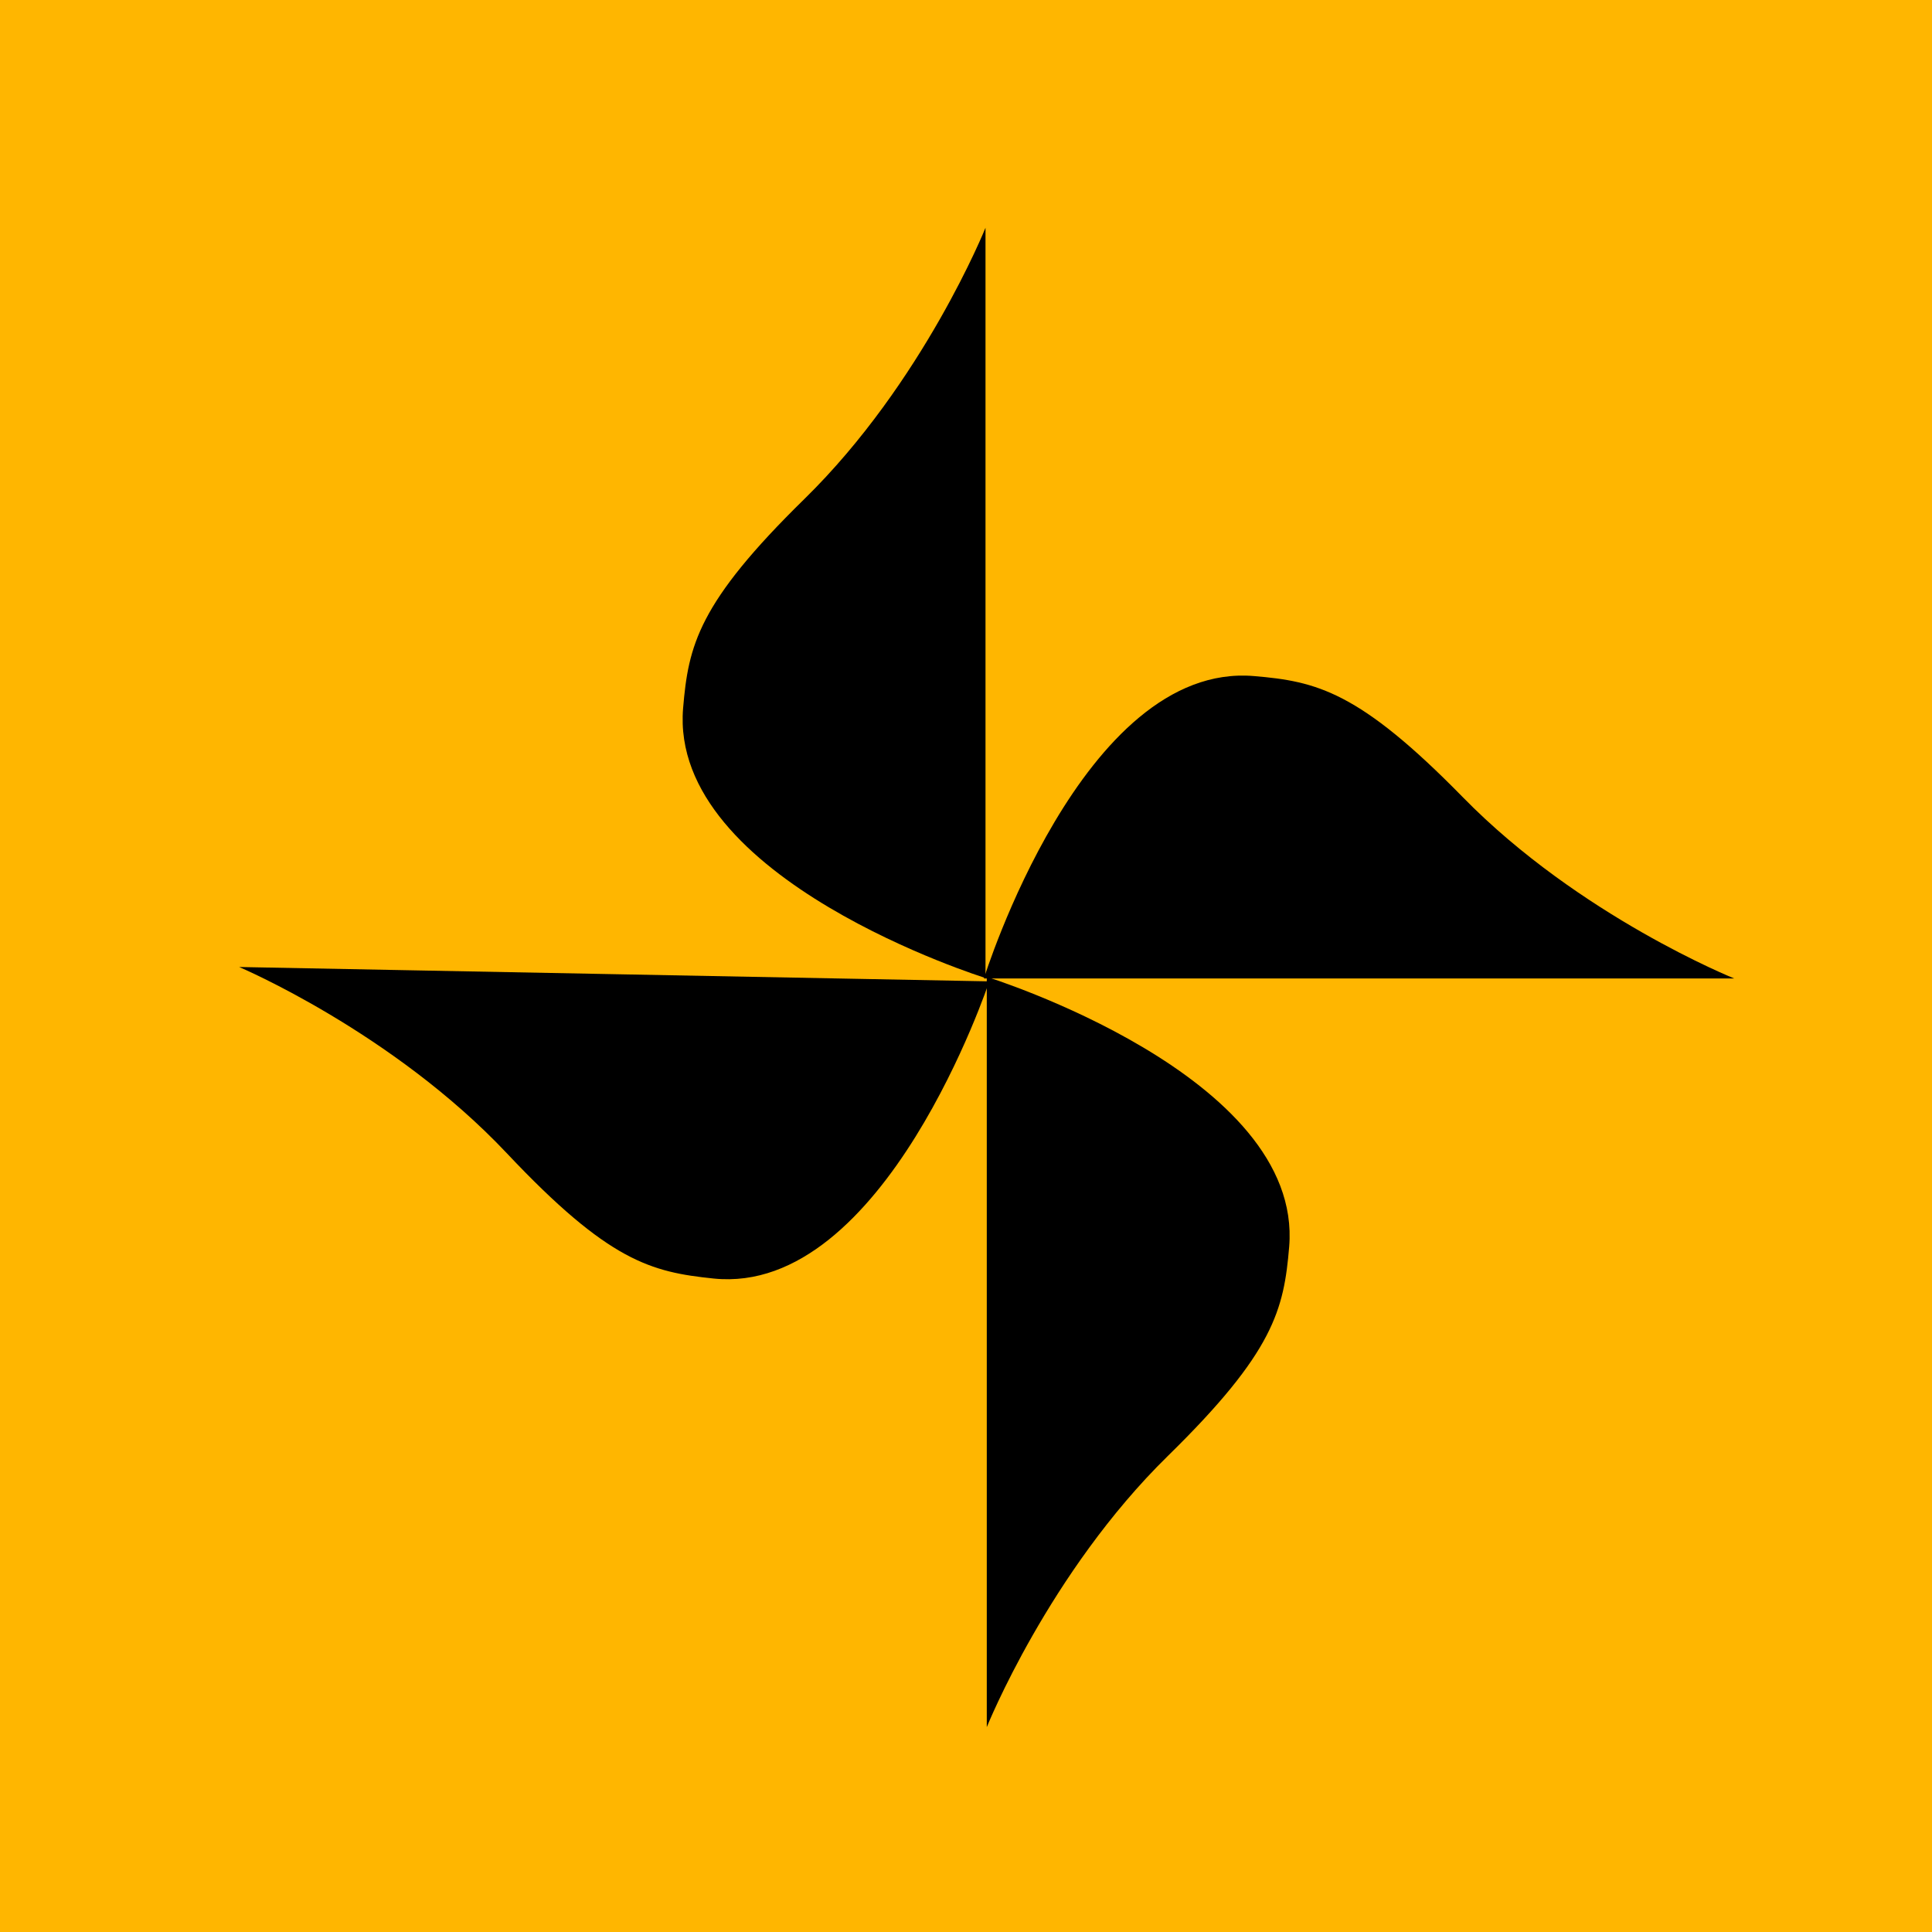
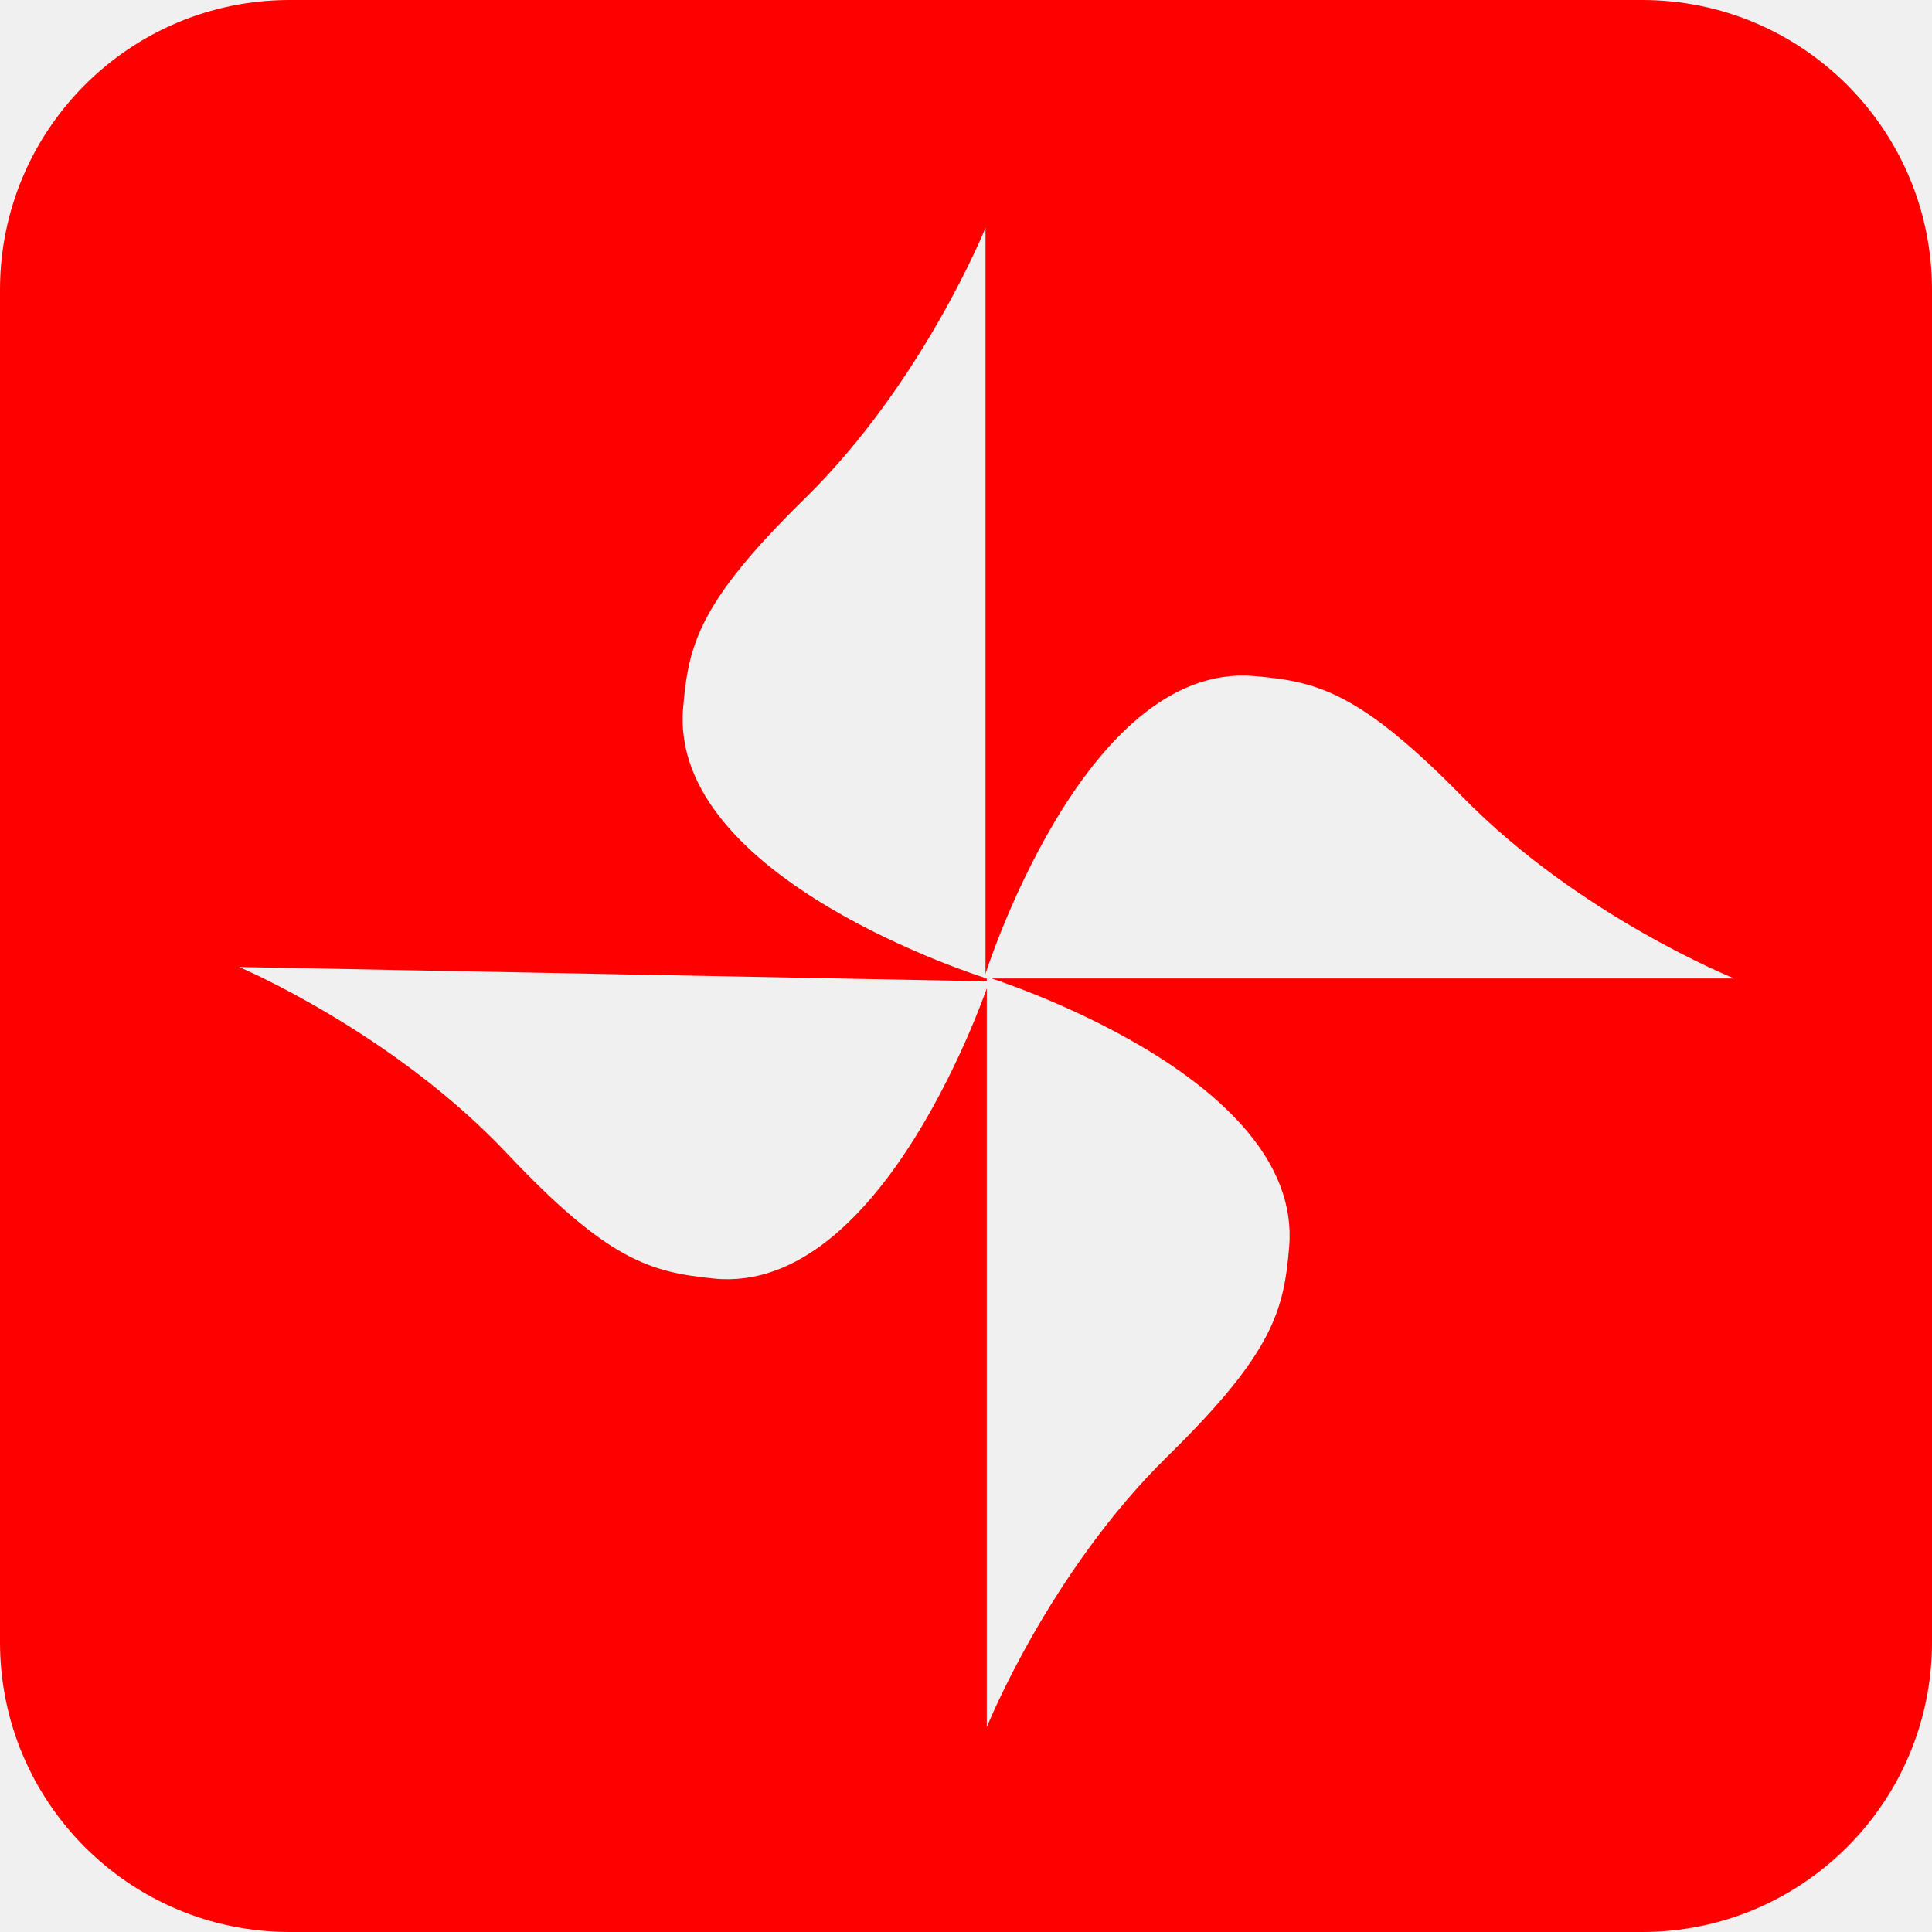
<svg xmlns="http://www.w3.org/2000/svg" width="32" height="32" viewBox="0 0 200 200">
-   <rect width="200" height="200" stroke-width="0" fill="#FFB600" stroke="black" />
-   <g transform="translate(100,105) scale(0.30)" stroke-width="0" fill="black" stroke="black">
-     <g transform="translate(-16.76 -26.56) scale(0.656)">
-       <path d="M36.48 20.8L36.48 415.45S69.11 334.13 131.77 272.76C187.61 218.07 192.77 195.76 195.54 162.79C203.09 72.6 36.48 20.8 36.48 20.8Z" />
-     </g>
-     <g transform="translate(22.13 -35.03) rotate(91.097) scale(0.656)">
-       <path d="M36.48 20.8L36.48 415.45S69.11 334.13 131.77 272.76C187.61 218.07 192.77 195.76 195.54 162.79C203.09 72.6 36.48 20.8 36.48 20.8Z" />
-     </g>
-     <g transform="translate(-7.46 11.56) rotate(-90) scale(0.656)">
-       <path d="M36.48 20.8L36.48 415.45S69.11 334.13 131.77 272.76C187.61 218.07 192.77 195.76 195.54 162.79C203.09 72.6 36.48 20.8 36.48 20.8Z" />
-     </g>
-     <g transform="translate(30.66 1.13) rotate(-180) scale(0.656)">
-       <path d="M36.48 20.8L36.48 415.45S69.11 334.13 131.77 272.76C187.61 218.07 192.77 195.76 195.54 162.79C203.09 72.6 36.48 20.8 36.48 20.8Z" />
-     </g>
-   </g>
+   <defs>
+     <mask id="cutout">
+       <rect width="200" height="200" fill="white" />
+       <g transform="translate(100,105) scale(0.30)" fill="black">
+         <g transform="translate(-16.76 -26.56) scale(0.656)">
+           <path d="M36.48 20.8L36.48 415.45S69.11 334.13 131.77 272.76C187.61 218.07 192.77 195.76 195.54 162.79C203.09 72.6 36.48 20.8 36.48 20.8Z" />
+         </g>
+         <g transform="translate(22.13 -35.03) rotate(91.097) scale(0.656)">
+           <path d="M36.48 20.8L36.48 415.45S69.11 334.13 131.77 272.76C187.61 218.07 192.77 195.76 195.54 162.79C203.09 72.6 36.48 20.8 36.48 20.8Z" />
+         </g>
+         <g transform="translate(-7.46 11.56) rotate(-90) scale(0.656)">
+           <path d="M36.48 20.8L36.48 415.45S69.11 334.13 131.77 272.76C187.61 218.07 192.77 195.76 195.54 162.79C203.09 72.6 36.48 20.8 36.48 20.8Z" />
+         </g>
+         <g transform="translate(30.66 1.13) rotate(-180) scale(0.656)">
+           <path d="M36.48 20.8L36.48 415.45S69.11 334.13 131.77 272.76C187.61 218.07 192.77 195.76 195.54 162.79C203.09 72.6 36.48 20.8 36.48 20.8Z" />
+         </g>
+       </g>
+     </mask>
+   </defs>
+   <rect width="200" height="200" rx="30" fill="red" mask="url(#cutout)" />
</svg>
